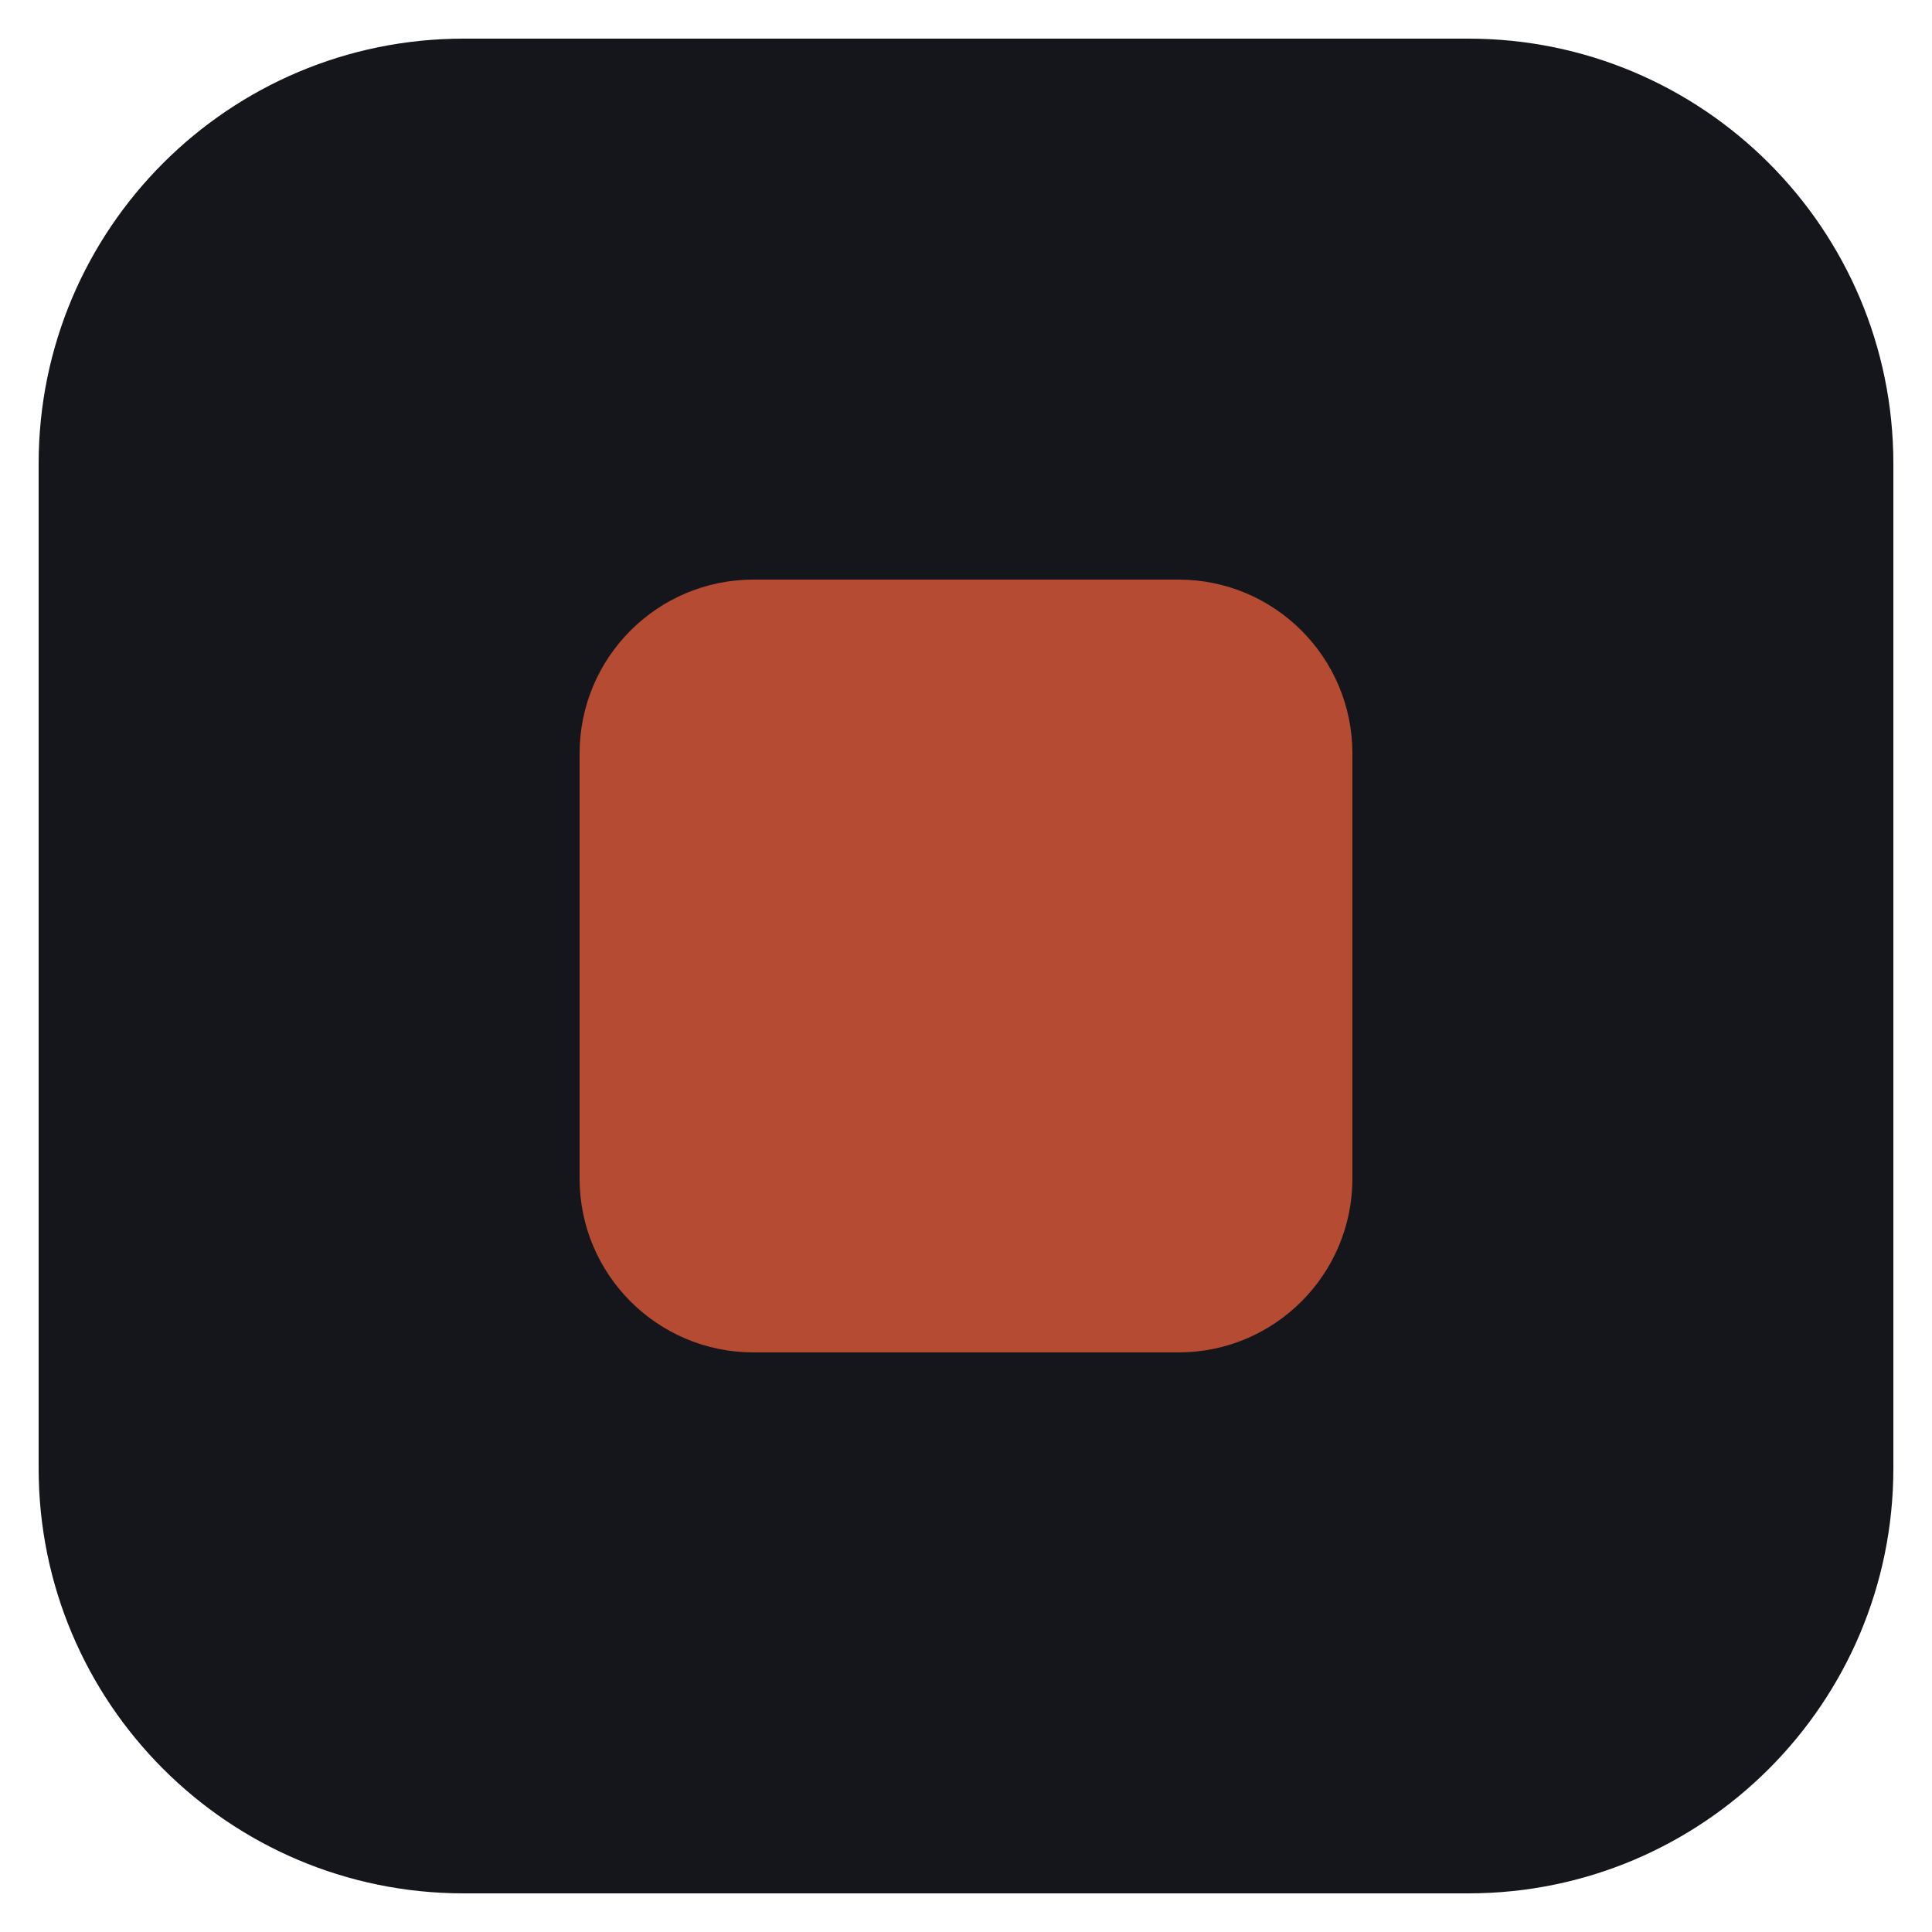
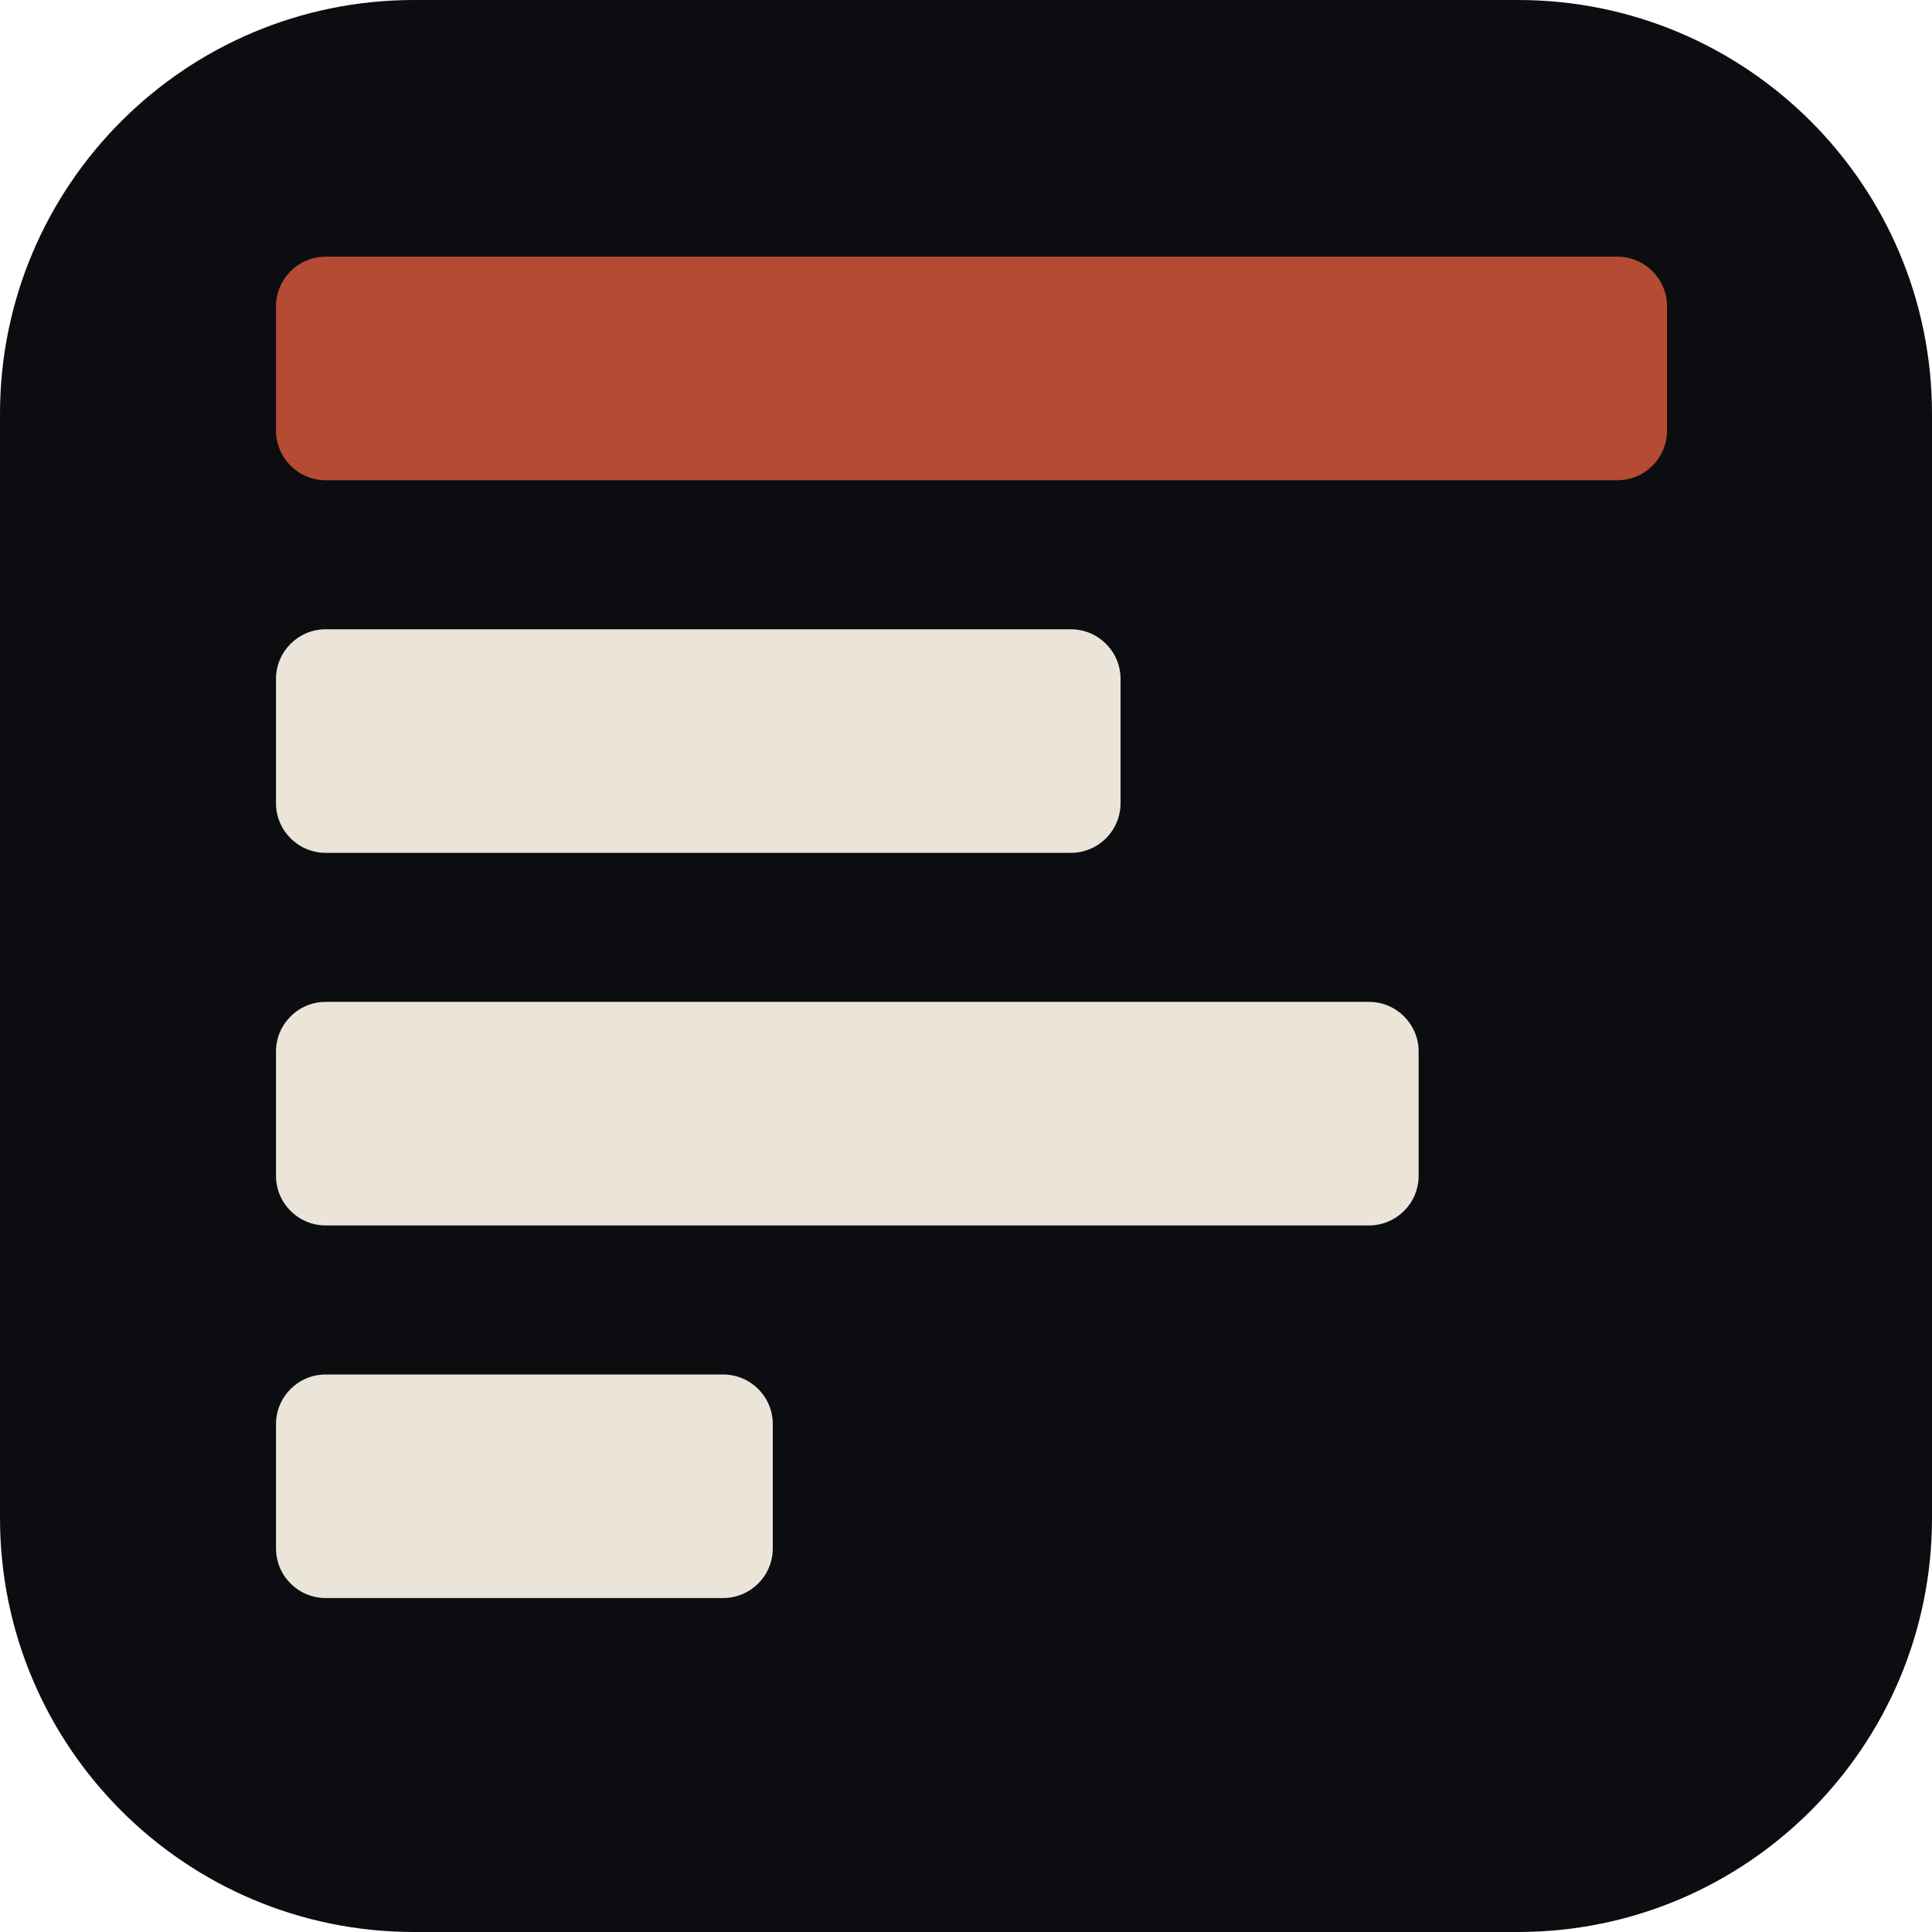
- <svg xmlns="http://www.w3.org/2000/svg" viewBox="0 0 100 100">
-   <rect x="2" y="2" width="96" height="96" rx="22" fill="#14161B" />
-   <rect x="30" y="30" width="40" height="40" rx="9" fill="#B44B32" />
+ <svg xmlns="http://www.w3.org/2000/svg" viewBox="0 0 56 56">
+   <rect width="56" height="56" rx="12" fill="#0C0D10" />
+   <g transform="translate(8 6) scale(0.72)">
+     <rect x="0" y="2" width="56" height="9" rx="2" fill="#B44B32" />
+     <rect x="0" y="17" width="34" height="9" rx="2" fill="#EAE5D8" />
+     <rect x="0" y="32" width="46" height="9" rx="2" fill="#EAE5D8" />
+     <rect x="0" y="47" width="20" height="9" rx="2" fill="#EAE5D8" />
+   </g>
</svg>
